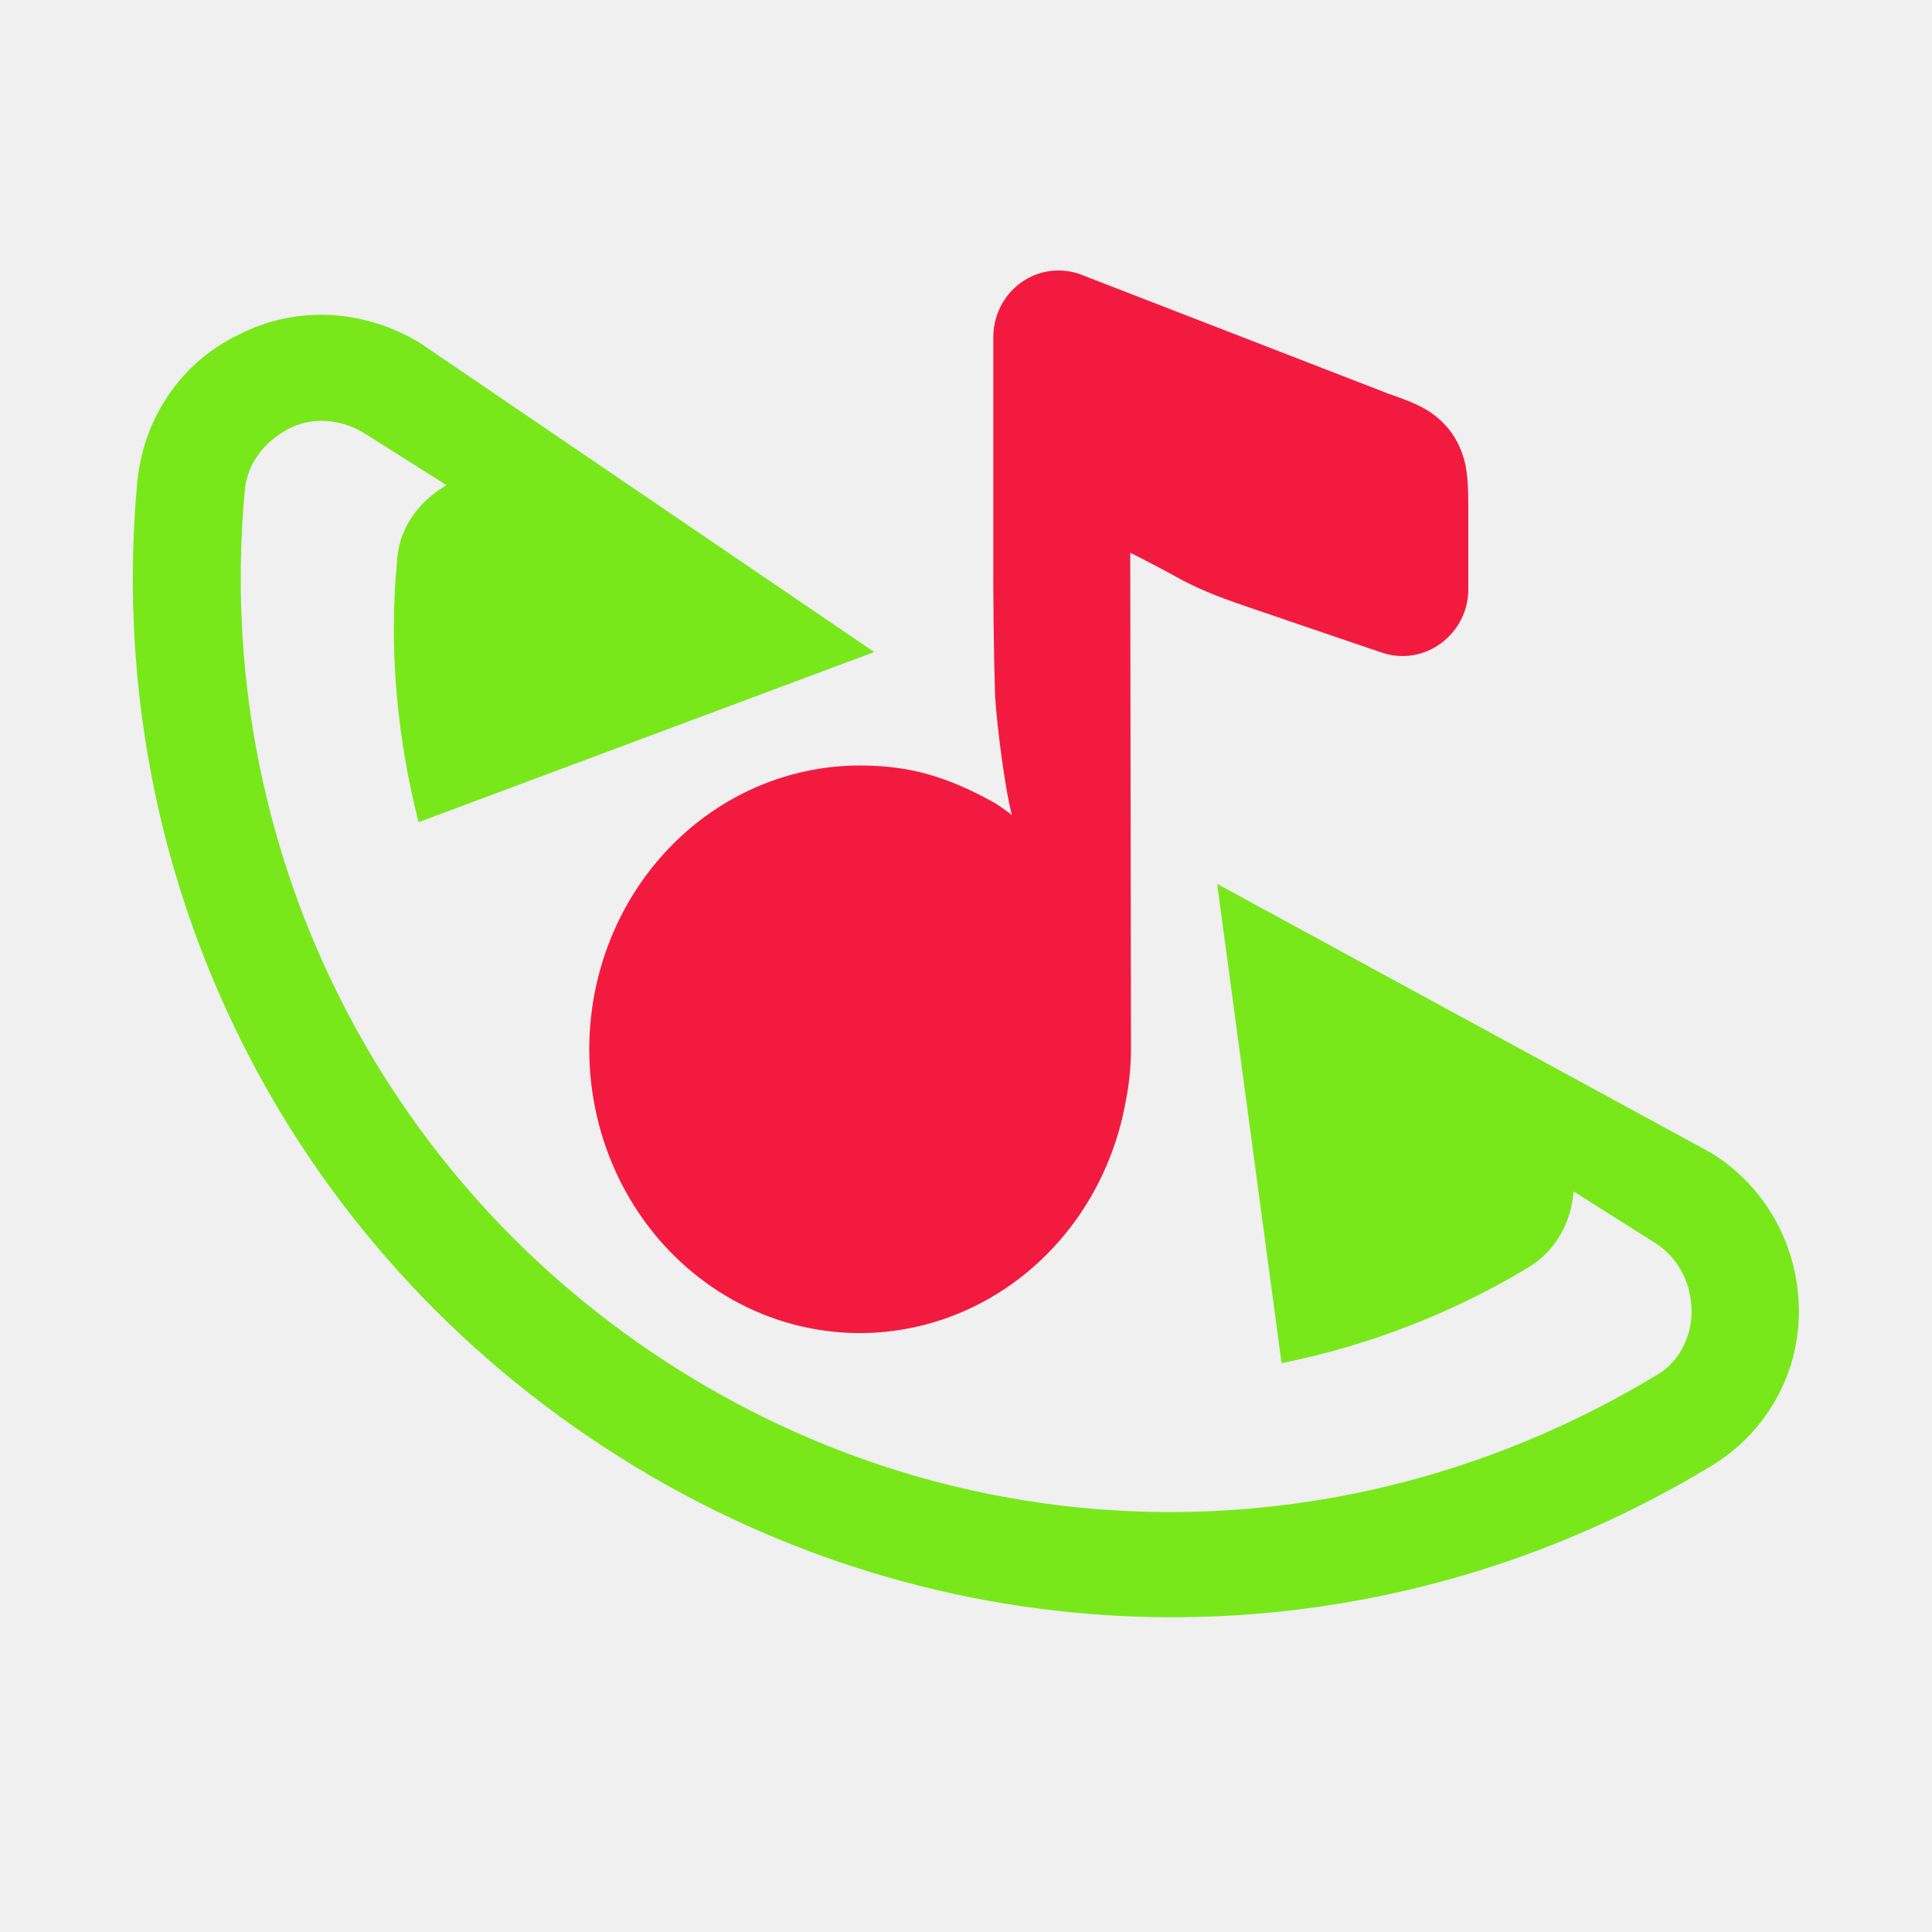
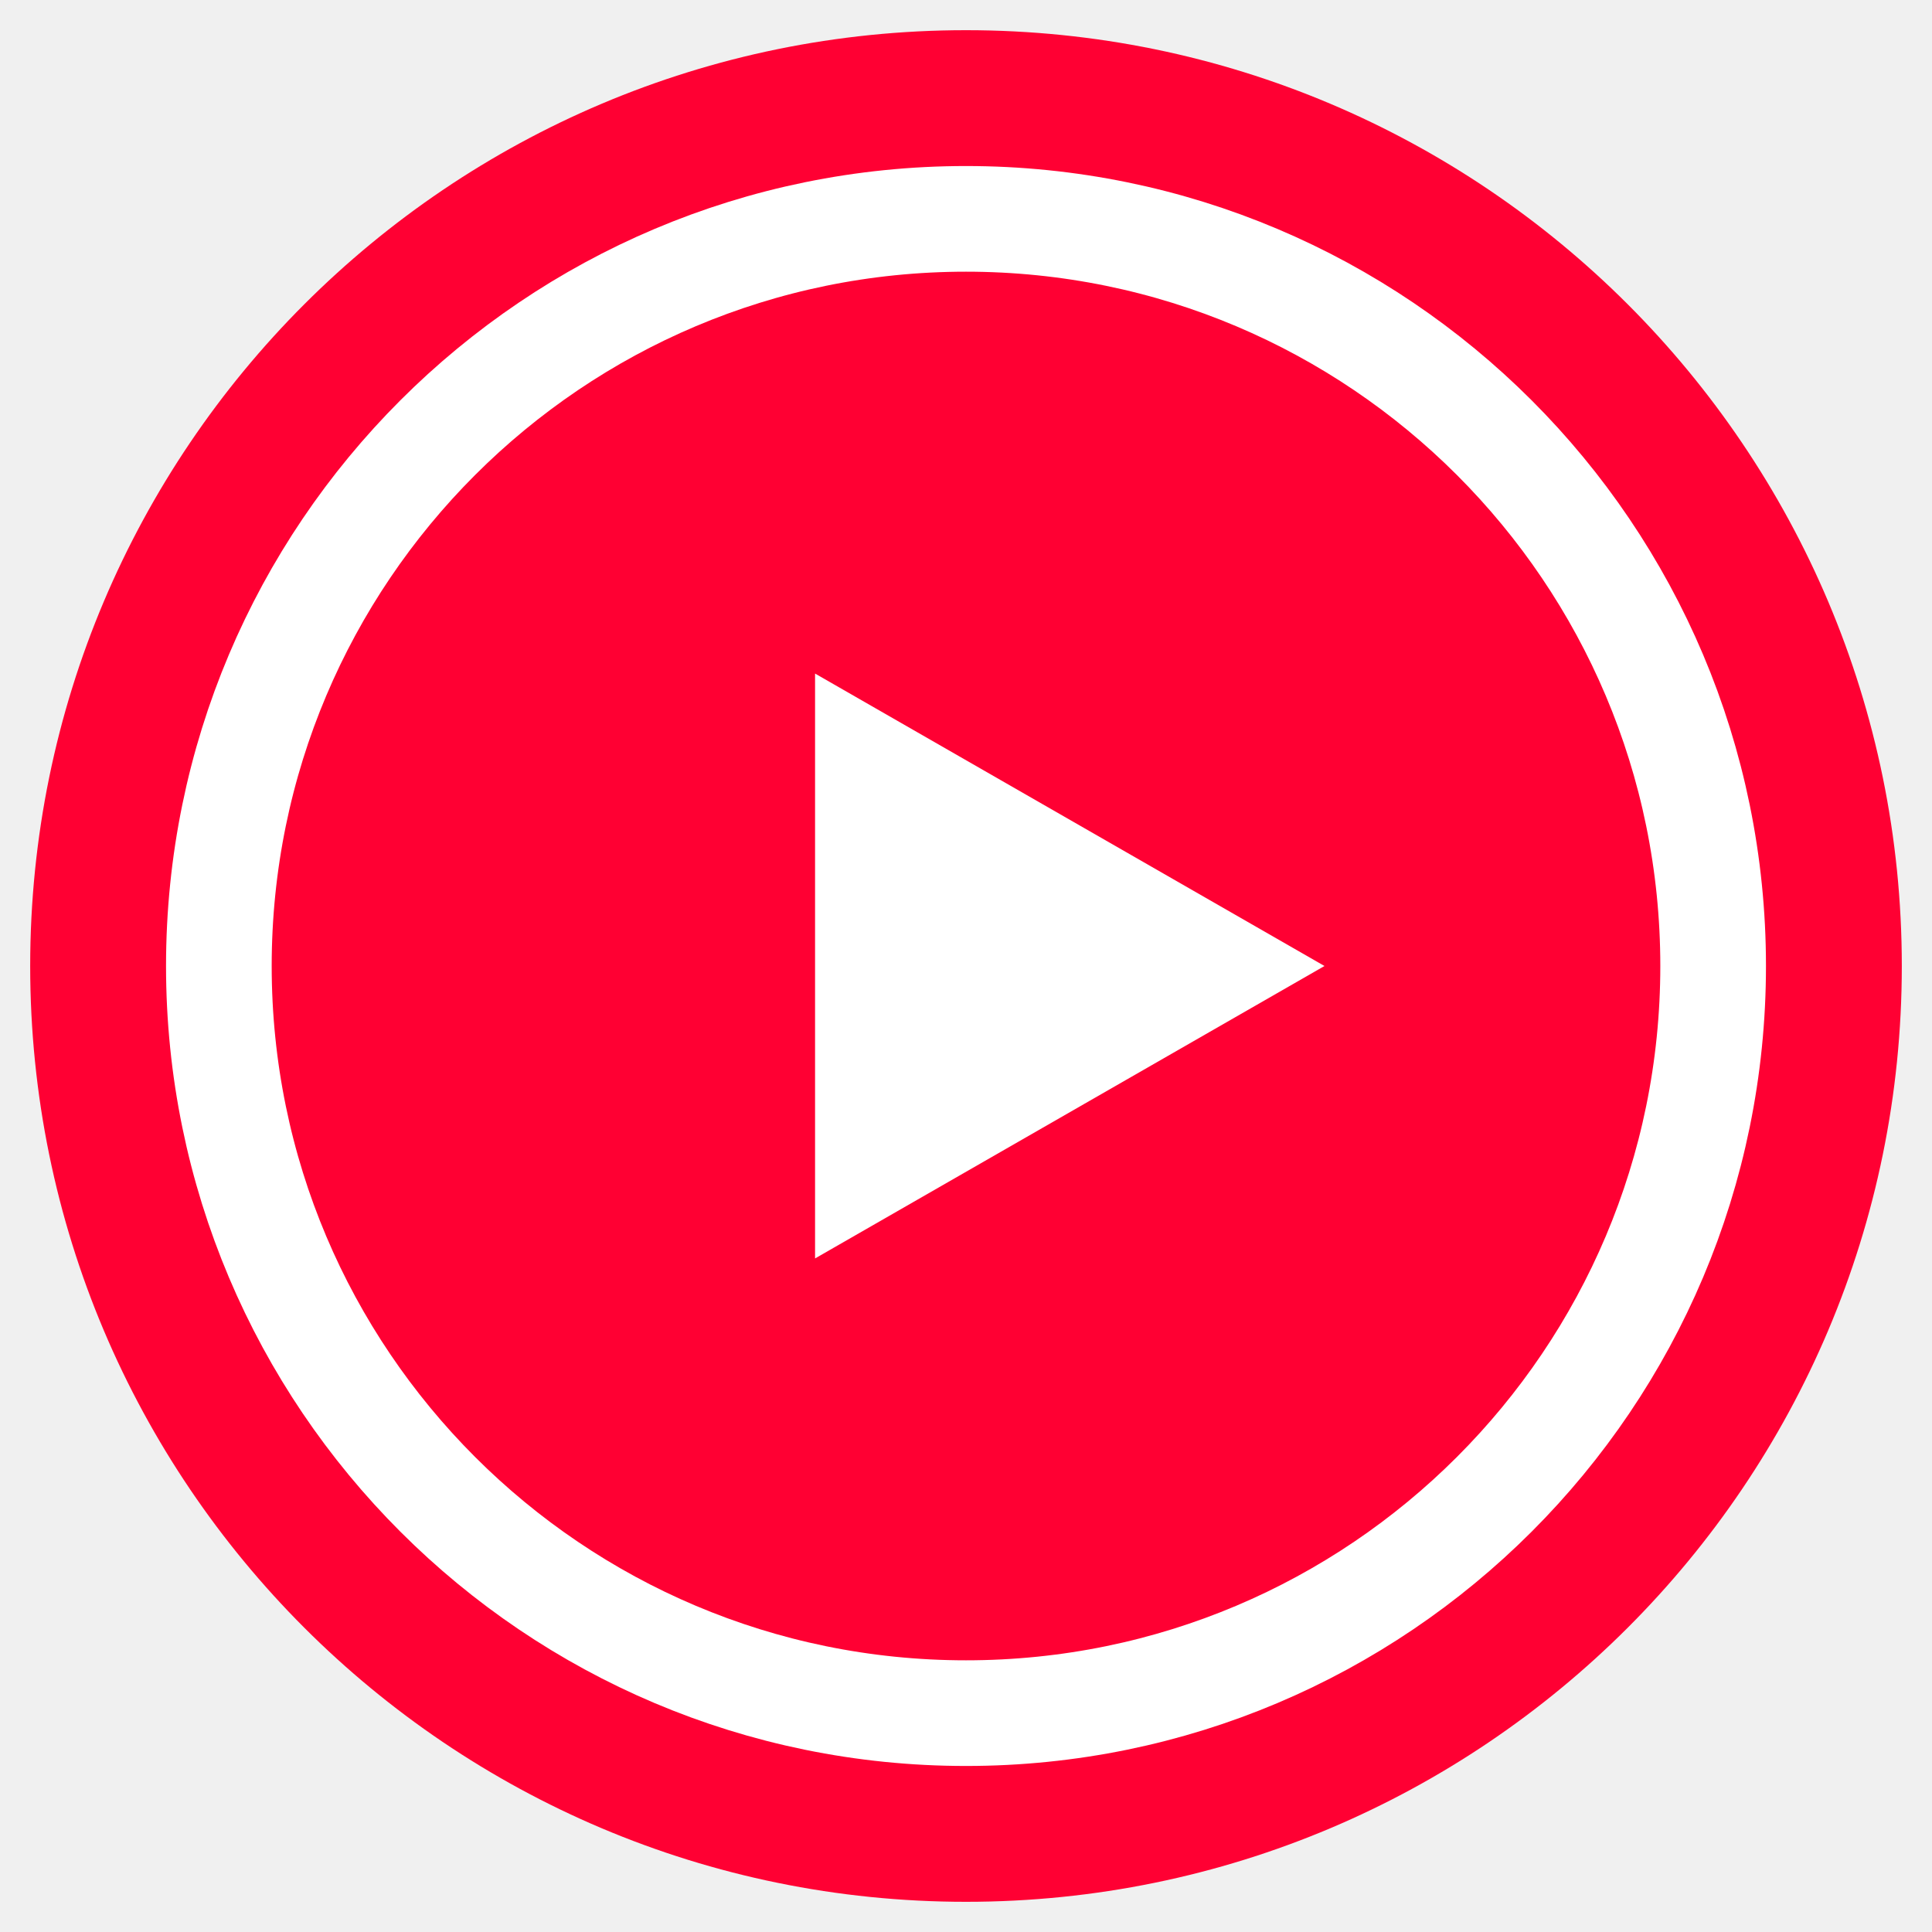
- <svg xmlns="http://www.w3.org/2000/svg" width="200" height="200" viewBox="0 0 200 200" fill="none">
-   <path d="M24.667 34.666C30.667 31.555 37.778 32 43.556 35.555L90.5 67.5L43.333 85.111C41.111 76.444 40.222 67.111 41.111 58C41.333 54.444 43.556 51.778 46.222 50.222L37.778 44.889C35.333 43.333 32.222 43.111 29.778 44.444C27.333 45.778 25.555 48 25.333 50.889C22 87.333 39.111 122.222 70.222 141.778C101.333 161.333 140 161.333 171.333 142.444C173.778 141.111 175.111 138.444 175.111 135.778C175.111 132.889 173.778 130.222 171.333 128.666L162.889 123.333C162.667 126.444 161.111 129.555 158 131.333C150.222 136 141.556 139.333 132.667 141.111L126 91.5L177.111 119.333C182.889 122.889 186.222 129.111 186.222 135.778C186.222 142.444 182.667 148.444 177.111 151.778C142.222 172.889 98.889 172.666 64.222 150.889C29.555 129.111 10.444 90.444 14.222 49.778C14.889 43.333 18.667 37.555 24.667 34.666Z" fill="#78E81B" />
-   <path d="M116.513 114.139C115.69 118.653 113.869 122.903 111.196 126.545C108.522 130.187 105.071 133.121 101.12 135.109C97.169 137.098 92.828 138.086 88.446 137.994C84.065 137.902 79.765 136.734 75.893 134.581C72.02 132.429 68.683 129.354 66.151 125.603C63.618 121.851 61.96 117.529 61.31 112.983C60.66 108.438 61.036 103.795 62.408 99.43C63.78 95.064 66.11 91.097 69.21 87.848C74.459 82.341 81.579 79.246 89.004 79.244C94.254 79.244 98.104 80.419 103.003 83.135C103.003 83.135 104.053 83.796 104.753 84.383C104.053 81.814 103.157 74.868 103.003 71.903C102.863 66.924 102.805 61.943 102.828 56.962V34.901C102.828 31.084 105.852 28 109.583 28C110.304 28 111.025 28.117 111.718 28.352L143.72 40.752C146.841 41.817 147.898 42.441 148.934 43.344C149.97 44.239 150.74 45.326 151.244 46.618C151.755 47.91 152 49.129 152 52.499V61.015C152 64.818 148.899 67.916 145.175 67.916C144.45 67.914 143.73 67.793 143.041 67.556L133.388 64.275L132.331 63.908C129.273 62.88 128.006 62.439 126.816 61.999C125.594 61.554 124.393 61.047 123.218 60.479C122.713 60.235 122.216 59.973 121.727 59.694C121.041 59.326 120.068 58.783 118.08 57.763L117.002 57.219L117.079 108.61C117.079 110.482 116.883 112.333 116.506 114.139H116.513Z" fill="#F21B3F" />
+ <svg xmlns="http://www.w3.org/2000/svg" width="512" height="512" viewBox="0 0 512 512">
+   <circle cx="256" cy="256" r="248" fill="#FF0033" />
+   <circle cx="256" cy="256" r="198" fill="none" stroke="#FFFFFF" stroke-width="28" />
+   <path d="M216 178.5 L351 256 L216 333.5 Z" fill="#FFFFFF" />
</svg>
